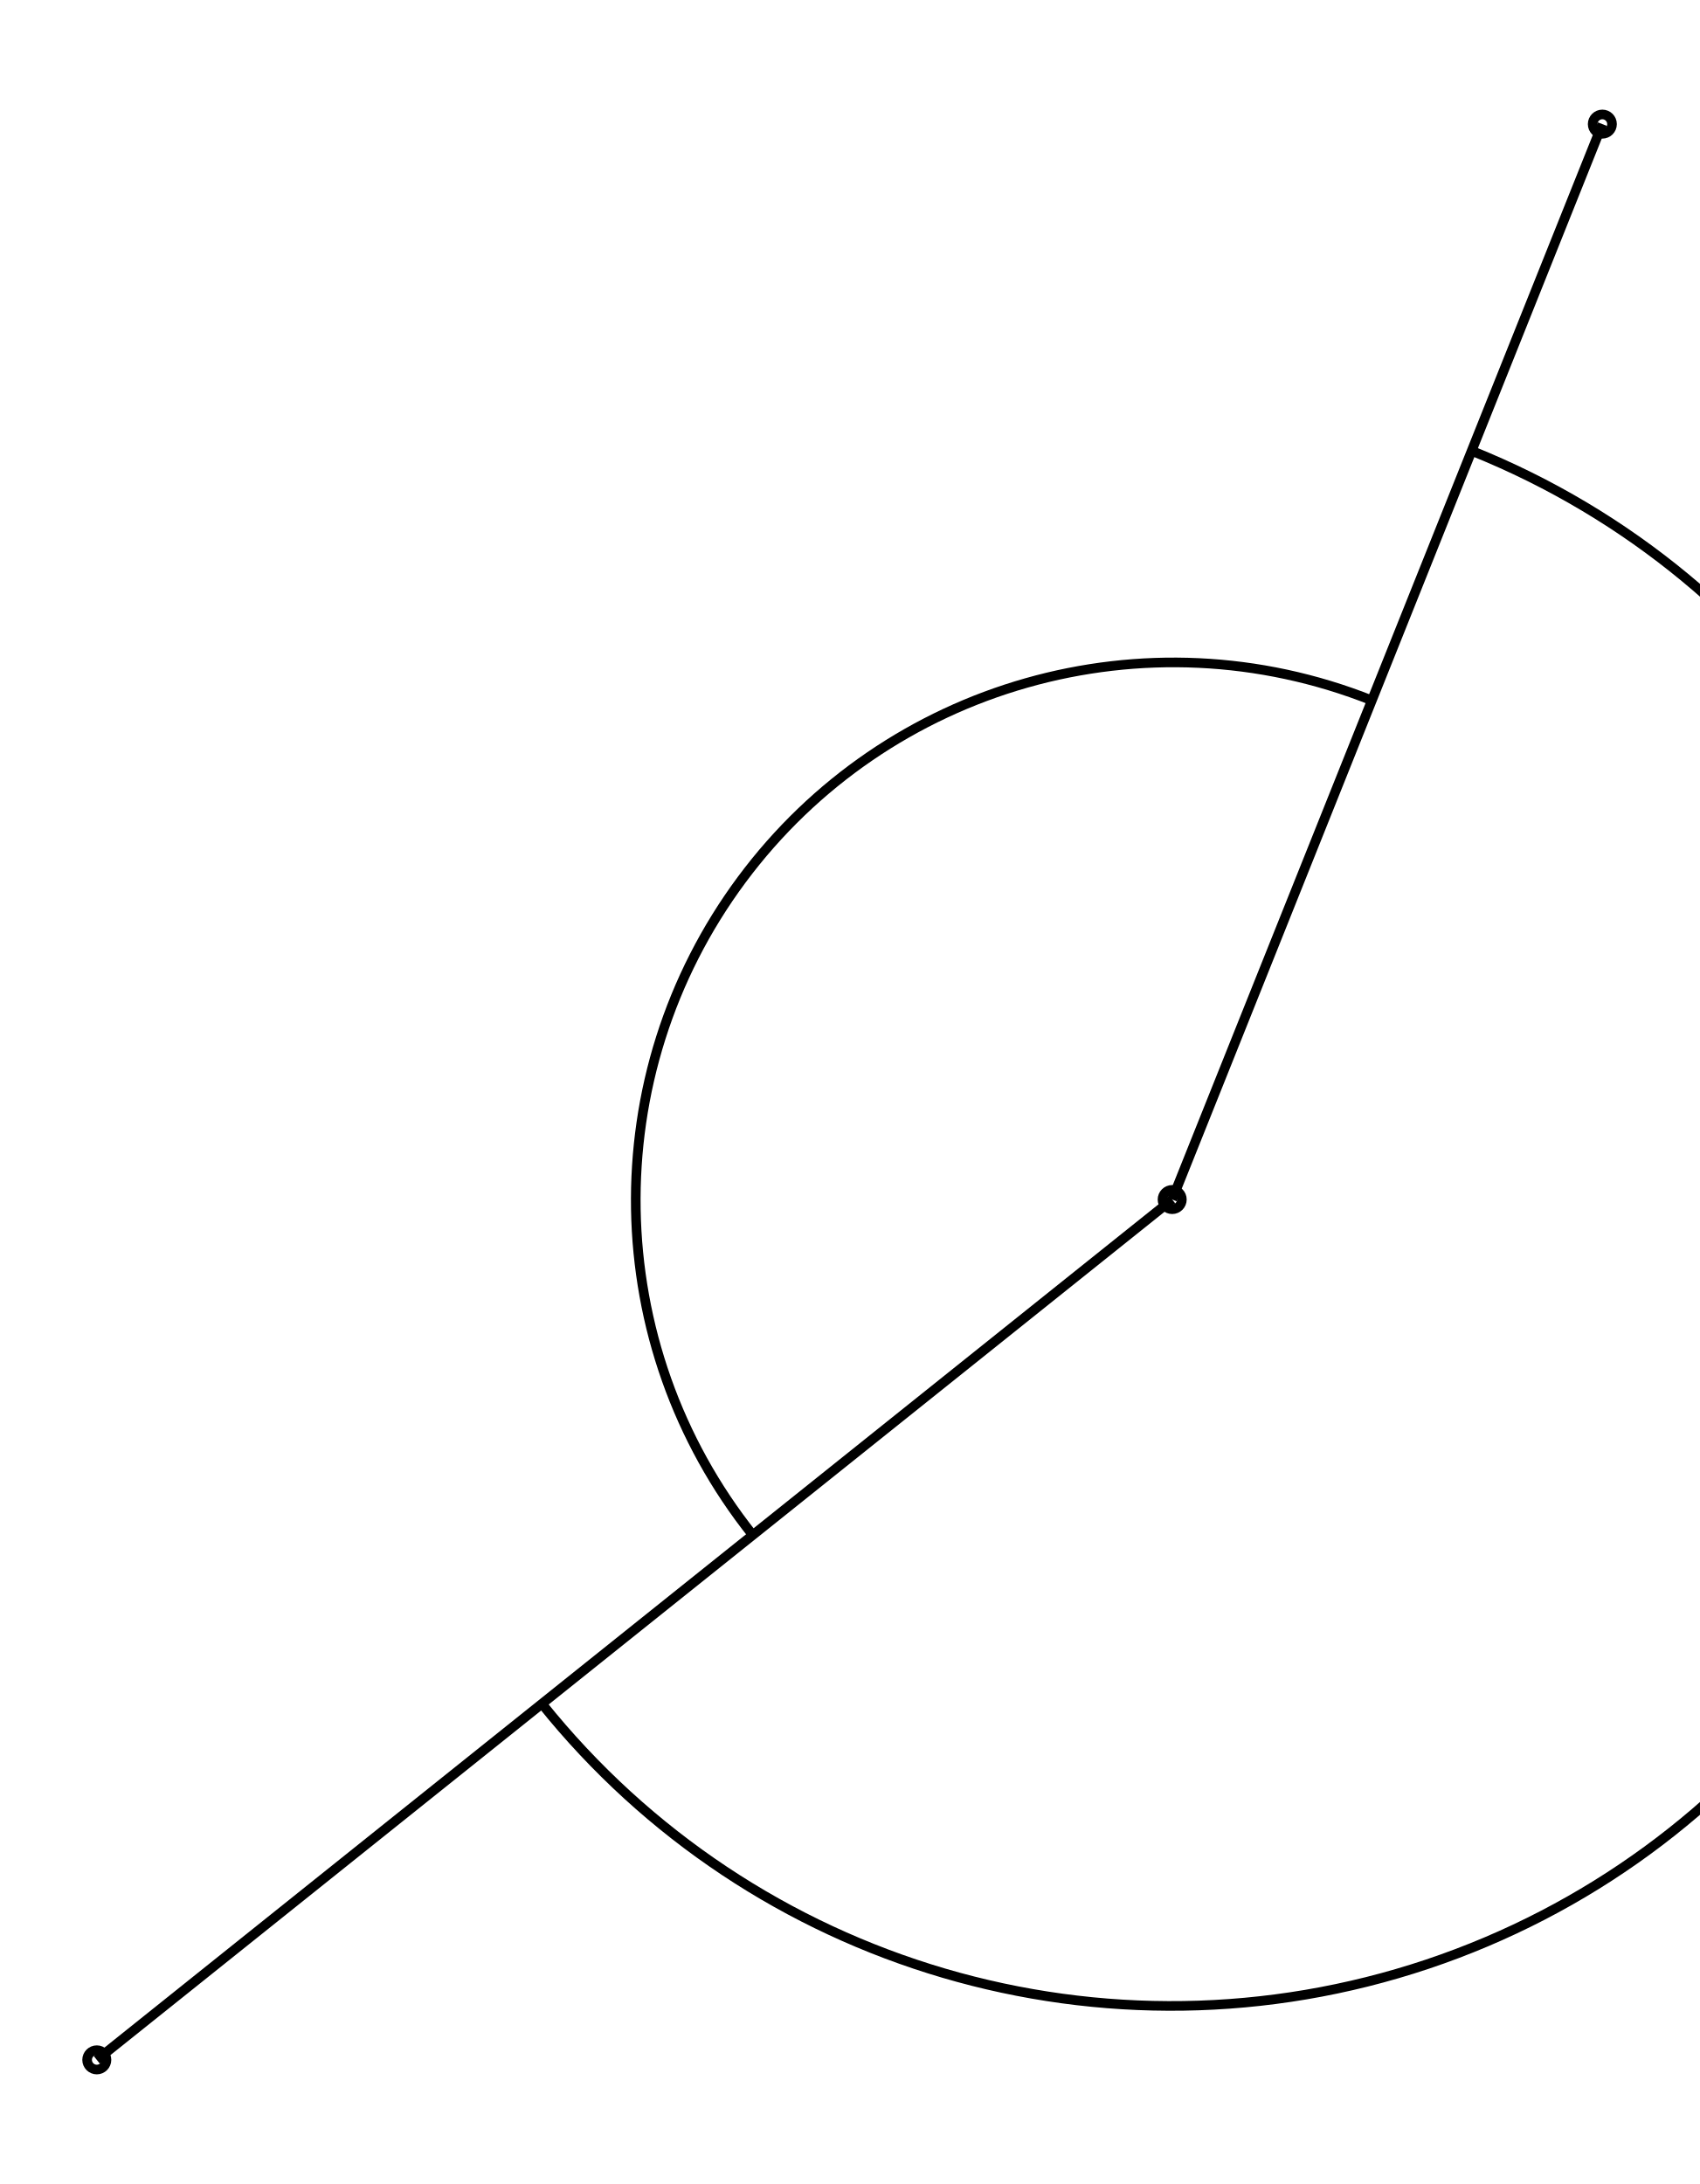
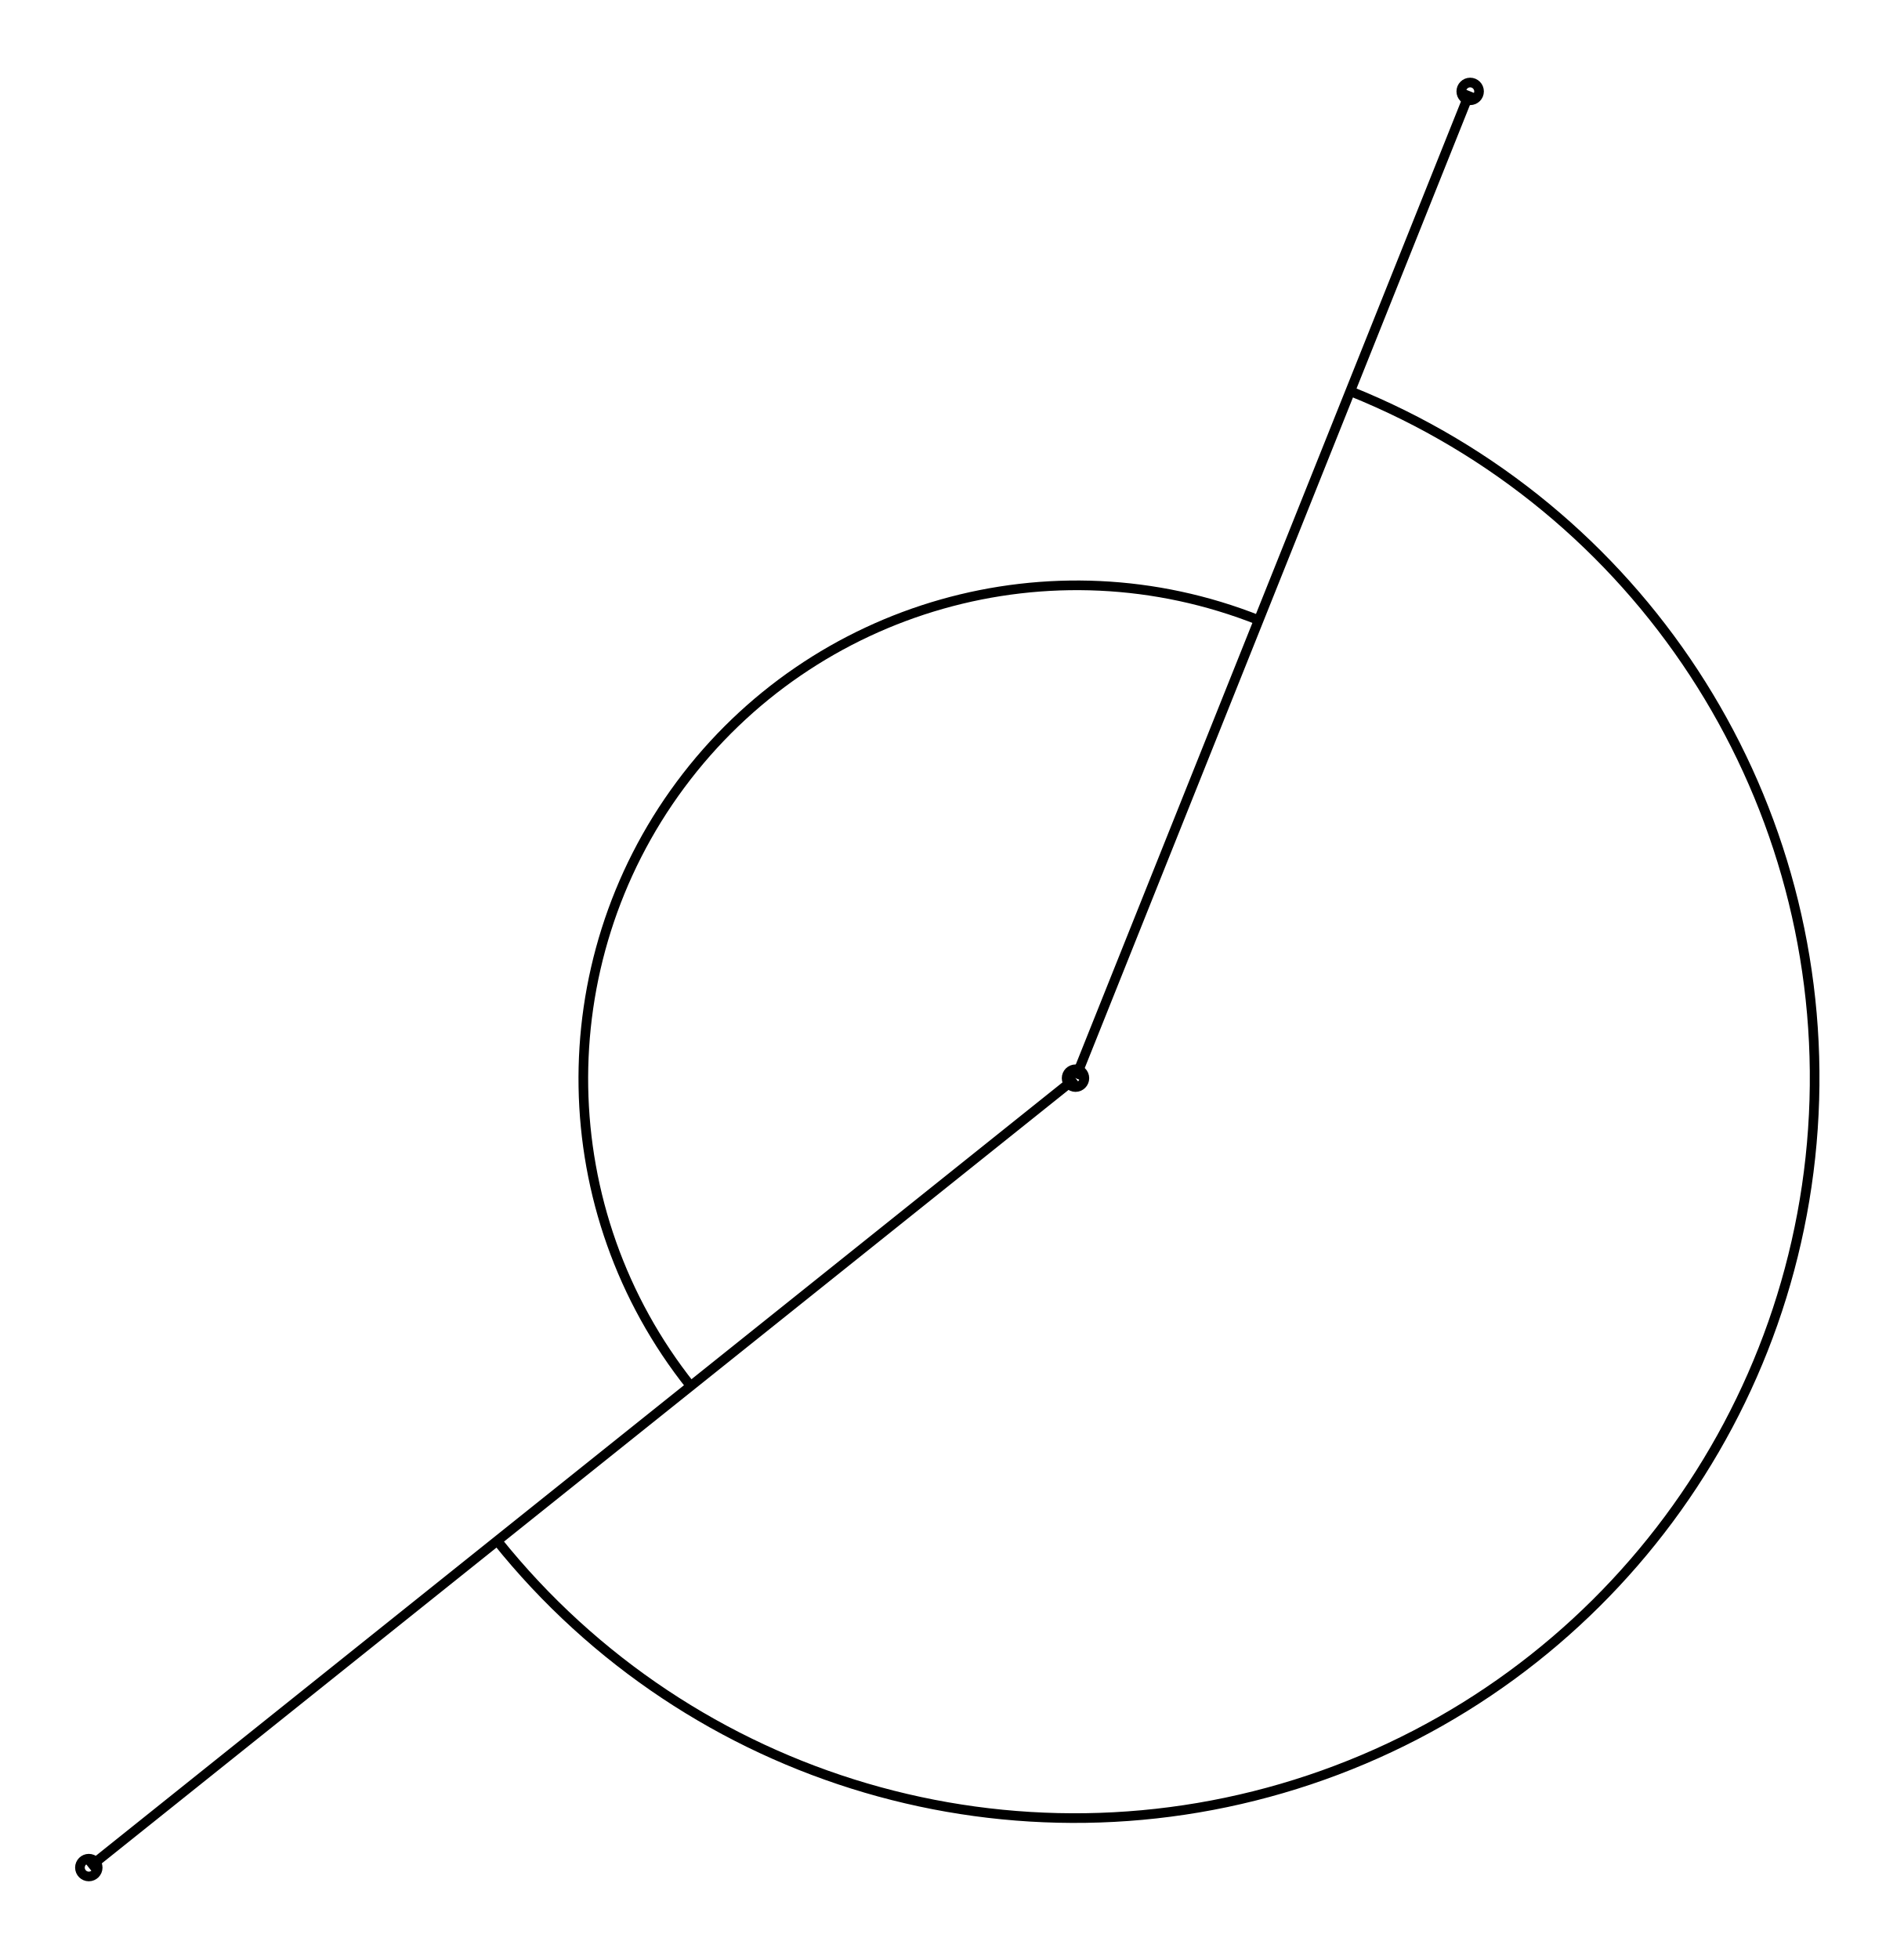
- <svg xmlns="http://www.w3.org/2000/svg" width="77.8" height="100.0" viewBox="-60.556 -49.444 87.778 110.000">
+ <svg xmlns="http://www.w3.org/2000/svg" width="97.2" height="100.0" viewBox="-60.556 -49.444 107.205 110.000">
  <g fill="none" stroke="black" stroke-width="0.009%" transform="translate(0, 11.1111) scale(55.5556, -55.5556)">
    <circle cx="0.000" cy="0.000" r="0.009" />
    <circle cx="0.400" cy="1.000" r="0.009" />
    <circle cx="-1.000" cy="-0.800" r="0.009" />
    <line x1="0.000" y1="0.000" x2="0.400" y2="1.000" />
    <line x1="0.000" y1="0.000" x2="-1.000" y2="-0.800" />
    <path d="M 0.186,0.464 A 0.500 0.500 0.000 0 1 -0.390,-0.312" />
    <path d="M -0.586,-0.469 A 0.750 0.750 0.000 1 1 0.279,0.696" />
  </g>
</svg>
